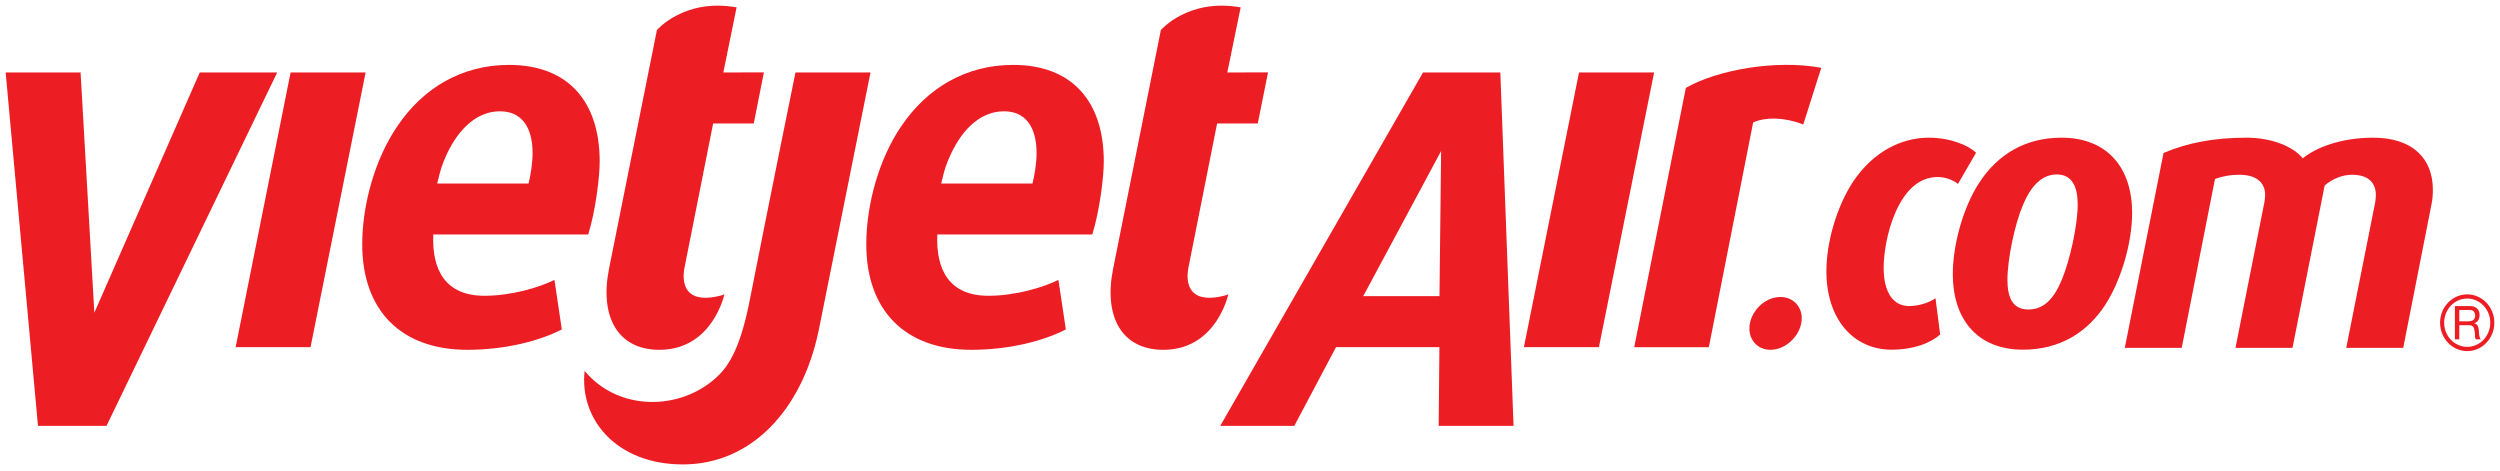
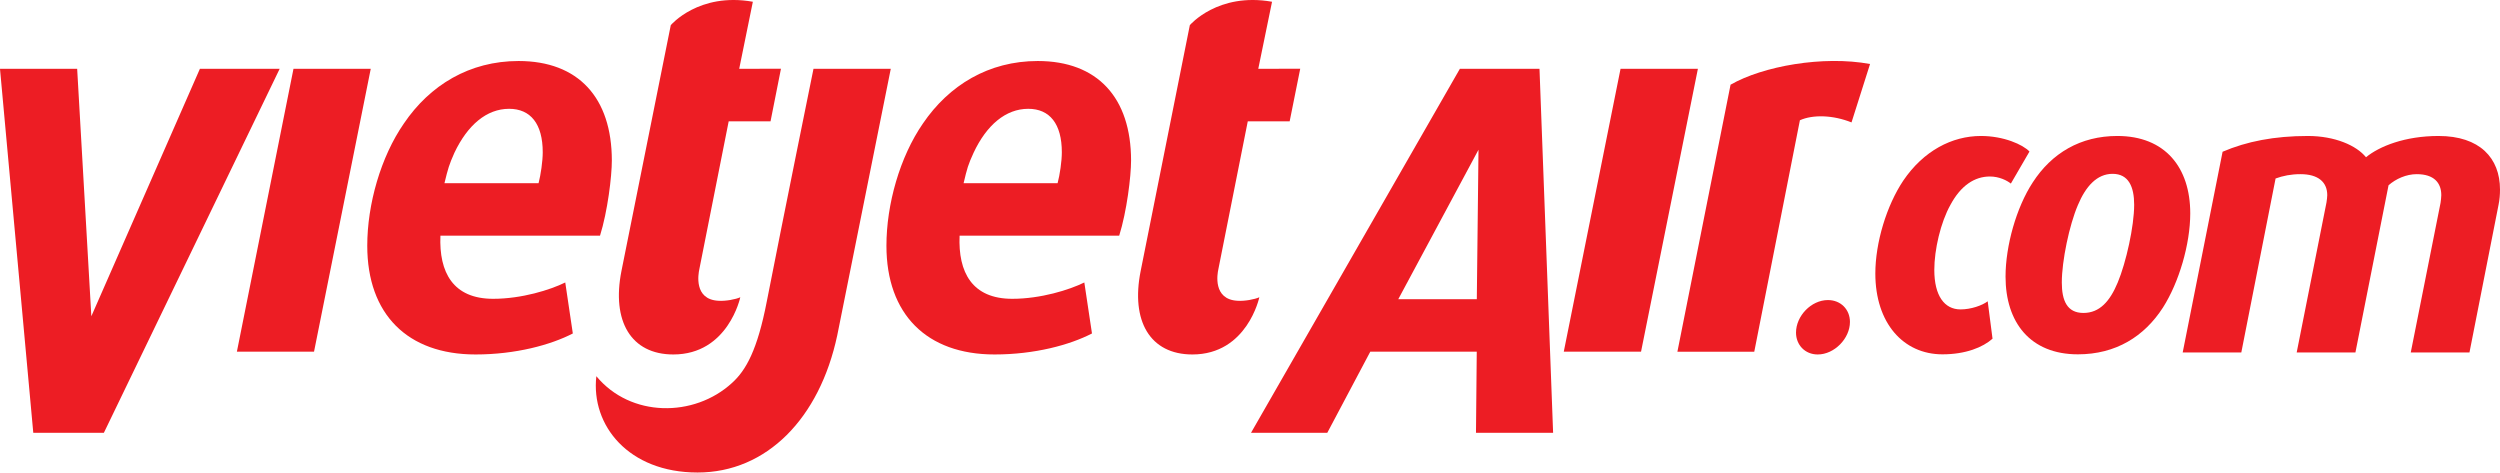
- <svg xmlns="http://www.w3.org/2000/svg" version="1.1" id="svg14477" viewBox="0 0 220.685 41.497" height="41.497" width="220.685">
+ <svg xmlns="http://www.w3.org/2000/svg" version="1.1" id="svg14477" viewBox="0 0 214.259 40.497" height="40.497" width="214.259">
  <defs id="defs14479" />
-   <g transform="translate(-934.7929,-784.0175)" id="layer1">
+   <g transform="translate(-935.2929,-784.5175)" id="layer1">
    <g style="fill:#ed1d24;fill-opacity:1" id="g16387" transform="translate(535.0161,-175.1601)">
      <g style="fill:#ed1d24;fill-opacity:1" id="g15161" transform="matrix(1.25,0,0,-1.25,451.6999,979.8776)">
-         <path d="m 0,0 -10.942,0 c -0.104,-2.516 0.865,-4.327 3.614,-4.327 1.962,0 3.919,0.613 4.945,1.12 l 0.519,-3.496 c -1.513,-0.785 -3.923,-1.44 -6.668,-1.44 -4.68,0 -7.426,2.771 -7.426,7.453 0,2.844 0.923,6.086 2.51,8.382 1.784,2.632 4.498,4.285 7.864,4.285 4.097,0 6.395,-2.513 6.395,-6.828 C 0.811,4.064 0.521,1.668 0,0 m -6.234,8.7 c -1.542,0 -2.848,-1.116 -3.748,-3.013 -0.369,-0.833 -0.434,-1.06 -0.683,-2.086 l 6.453,0 c 0.148,0.57 0.285,1.505 0.285,2.119 0,1.944 -0.829,2.98 -2.307,2.98" style="fill:#ed1d24;fill-opacity:1;fill-rule:nonzero;stroke:none" id="path15163" />
+         <path d="m 0,0 h -10.942 c -0.104,-2.516 0.865,-4.327 3.614,-4.327 1.962,0 3.919,0.613 4.945,1.12 l 0.519,-3.496 c -1.513,-0.785 -3.923,-1.44 -6.668,-1.44 -4.68,0 -7.426,2.771 -7.426,7.453 0,2.844 0.923,6.086 2.51,8.382 1.784,2.632 4.498,4.285 7.864,4.285 4.097,0 6.395,-2.513 6.395,-6.828 C 0.811,4.064 0.521,1.668 0,0 m -6.234,8.7 c -1.542,0 -2.848,-1.116 -3.748,-3.013 -0.369,-0.833 -0.434,-1.06 -0.683,-2.086 h 6.453 c 0.148,0.57 0.285,1.505 0.285,2.119 0,1.944 -0.829,2.98 -2.307,2.98" style="fill:#ed1d24;fill-opacity:1;fill-rule:nonzero;stroke:none" id="path15163" />
      </g>
-       <path id="path15167" style="fill:#ed1d24;fill-opacity:1;fill-rule:nonzero;stroke:none" d="m 409.179,996.77 -6.05,0 -2.853,-31.195 6.614,0 1.215,21.207 9.304,-21.207 6.836,0 -15.066,31.195 z" />
+       <path id="path15167" style="fill:#ed1d24;fill-opacity:1;fill-rule:nonzero;stroke:none" d="m 409.179,996.77 h -6.05 l -2.853,-31.195 h 6.614 l 1.215,21.207 9.304,-21.207 h 6.836 z" />
      <g style="fill:#ed1d24;fill-opacity:1" id="g15177" transform="matrix(1.25,0,0,-1.25,466.314,970.0779)">
-         <path d="m 0,0 -2.869,0 -2.015,-10.151 c -0.063,-0.295 -0.392,-2.059 1.307,-2.15 0.48,-0.037 1.191,0.095 1.504,0.241 0,0 -0.83,-3.923 -4.592,-3.923 -2.91,0 -4.238,2.294 -3.556,5.726 l 3.382,16.853 c 0,0 1.912,2.263 5.627,1.604 C -1.855,5.016 -2.148,3.602 -2.148,3.602 L 0.716,3.609 0,0 Z" style="fill:#ed1d24;fill-opacity:1;fill-rule:nonzero;stroke:none" id="path15179" />
+         <path d="m 0,0 h -2.869 l -2.015,-10.151 c -0.063,-0.295 -0.392,-2.059 1.307,-2.15 0.48,-0.037 1.191,0.095 1.504,0.241 0,0 -0.83,-3.923 -4.592,-3.923 -2.91,0 -4.238,2.294 -3.556,5.726 l 3.382,16.853 c 0,0 1.912,2.263 5.627,1.604 C -1.855,5.016 -2.148,3.602 -2.148,3.602 l 2.864,0.007 z" style="fill:#ed1d24;fill-opacity:1;fill-rule:nonzero;stroke:none" id="path15179" />
      </g>
      <g style="fill:#ed1d24;fill-opacity:1" id="g15181" transform="matrix(1.25,0,0,-1.25,510.8051,970.0779)">
-         <path d="m 0,0 -2.872,0 -2.019,-10.151 c -0.064,-0.295 -0.388,-2.059 1.313,-2.15 0.476,-0.037 1.187,0.095 1.499,0.241 0,0 -0.828,-3.923 -4.59,-3.923 -2.906,0 -4.234,2.294 -3.546,5.726 l 3.371,16.853 c 0,0 1.92,2.263 5.636,1.604 C -1.856,5.016 -2.152,3.602 -2.152,3.602 L 0.725,3.609 0,0 Z" style="fill:#ed1d24;fill-opacity:1;fill-rule:nonzero;stroke:none" id="path15183" />
+         <path d="m 0,0 h -2.872 l -2.019,-10.151 c -0.064,-0.295 -0.388,-2.059 1.313,-2.15 0.476,-0.037 1.187,0.095 1.499,0.241 0,0 -0.828,-3.923 -4.59,-3.923 -2.906,0 -4.234,2.294 -3.546,5.726 l 3.371,16.853 c 0,0 1.92,2.263 5.636,1.604 C -1.856,5.016 -2.152,3.602 -2.152,3.602 l 2.877,0.007 z" style="fill:#ed1d24;fill-opacity:1;fill-rule:nonzero;stroke:none" id="path15183" />
      </g>
      <g style="fill:#ed1d24;fill-opacity:1" id="g15185" transform="matrix(1.25,0,0,-1.25,496.196,979.8776)">
-         <path d="m 0,0 -10.943,0 c -0.108,-2.516 0.861,-4.327 3.609,-4.327 1.955,0 3.916,0.613 4.943,1.12 l 0.525,-3.496 c -1.515,-0.785 -3.923,-1.44 -6.68,-1.44 -4.665,0 -7.413,2.771 -7.413,7.453 0,2.844 0.916,6.086 2.502,8.382 1.791,2.632 4.508,4.285 7.874,4.285 4.095,0 6.397,-2.513 6.397,-6.828 C 0.814,4.064 0.522,1.668 0,0 m -6.237,8.7 c -1.544,0 -2.856,-1.116 -3.746,-3.013 -0.381,-0.833 -0.441,-1.06 -0.685,-2.086 l 6.445,0 c 0.153,0.57 0.29,1.505 0.29,2.119 0,1.944 -0.825,2.98 -2.304,2.98" style="fill:#ed1d24;fill-opacity:1;fill-rule:nonzero;stroke:none" id="path15187" />
+         <path d="m 0,0 h -10.943 c -0.108,-2.516 0.861,-4.327 3.609,-4.327 1.955,0 3.916,0.613 4.943,1.12 l 0.525,-3.496 c -1.515,-0.785 -3.923,-1.44 -6.68,-1.44 -4.665,0 -7.413,2.771 -7.413,7.453 0,2.844 0.916,6.086 2.502,8.382 1.791,2.632 4.508,4.285 7.874,4.285 4.095,0 6.397,-2.513 6.397,-6.828 C 0.814,4.064 0.522,1.668 0,0 m -6.237,8.7 c -1.544,0 -2.856,-1.116 -3.746,-3.013 -0.381,-0.833 -0.441,-1.06 -0.685,-2.086 h 6.445 c 0.153,0.57 0.29,1.505 0.29,2.119 0,1.944 -0.825,2.98 -2.304,2.98" style="fill:#ed1d24;fill-opacity:1;fill-rule:nonzero;stroke:none" id="path15187" />
      </g>
      <g style="fill:#ed1d24;fill-opacity:1" id="g15189" transform="matrix(1.25,0,0,-1.25,558.9582,970.169)">
-         <path d="m 0,0 c -1.269,0.51 -2.653,0.547 -3.539,0.148 l -3.129,-15.872 -5.27,0 3.645,18.31 c 2.216,1.27 6.337,2.014 9.564,1.419 L 0,0 Z" style="fill:#ed1d24;fill-opacity:1;fill-rule:nonzero;stroke:none" id="path15191" />
+         <path d="m 0,0 c -1.269,0.51 -2.653,0.547 -3.539,0.148 l -3.129,-15.872 h -5.27 l 3.645,18.31 c 2.216,1.27 6.337,2.014 9.564,1.419 z" style="fill:#ed1d24;fill-opacity:1;fill-rule:nonzero;stroke:none" id="path15191" />
      </g>
-       <path id="path15195" style="fill:#ed1d24;fill-opacity:1;fill-rule:nonzero;stroke:none" d="m 526.774,996.77 0.066,-6.951 -9.126,0 -3.684,6.951 -6.537,0 17.9,-31.195 6.824,0 1.167,31.195 -6.61,0 z m 0.216,-24.261 -6.875,12.809 6.73,0 0.145,-12.809 z" />
+       <path id="path15195" style="fill:#ed1d24;fill-opacity:1;fill-rule:nonzero;stroke:none" d="m 526.774,996.77 0.066,-6.951 h -9.126 l -3.684,6.951 h -6.537 l 17.9,-31.195 h 6.824 l 1.167,31.195 h -6.61 z m 0.216,-24.261 -6.875,12.809 h 6.73 z" />
      <g style="fill:#ed1d24;fill-opacity:1" id="g15205" transform="matrix(1.25,0,0,-1.25,460.0595,1000.174)">
-         <path d="m 0,0 c -4.731,0 -7.321,3.23 -6.939,6.604 2.343,-2.838 6.701,-2.846 9.3,-0.464 0.959,0.864 1.744,2.259 2.39,5.608 1.119,5.712 3.198,15.931 3.198,15.931 l 5.299,0 L 9.579,9.409 C 8.368,3.71 4.735,0 0,0" style="fill:#ed1d24;fill-opacity:1;fill-rule:nonzero;stroke:none" id="path15207" />
+         <path d="m 0,0 c -4.731,0 -7.321,3.23 -6.939,6.604 2.343,-2.838 6.701,-2.846 9.3,-0.464 0.959,0.864 1.744,2.259 2.39,5.608 1.119,5.712 3.198,15.931 3.198,15.931 h 5.299 L 9.579,9.409 C 8.368,3.71 4.735,0 0,0" style="fill:#ed1d24;fill-opacity:1;fill-rule:nonzero;stroke:none" id="path15207" />
      </g>
-       <path id="path15211" style="fill:#ed1d24;fill-opacity:1;fill-rule:nonzero;stroke:none" d="m 427.19,989.818 -6.611,0 4.85,-24.242 6.622,0 -4.861,24.242 z" />
-       <path id="path15215" style="fill:#ed1d24;fill-opacity:1;fill-rule:nonzero;stroke:none" d="m 540.92,989.818 -6.622,0 4.865,-24.242 6.629,0 -4.871,24.242 z" />
+       <path id="path15211" style="fill:#ed1d24;fill-opacity:1;fill-rule:nonzero;stroke:none" d="m 427.19,989.818 h -6.611 l 4.85,-24.242 h 6.622 z" />
+       <path id="path15215" style="fill:#ed1d24;fill-opacity:1;fill-rule:nonzero;stroke:none" d="m 540.92,989.818 h -6.622 l 4.865,-24.242 h 6.629 z" />
      <g style="fill:#ed1d24;fill-opacity:1" id="g15225" transform="matrix(1.25,0,0,-1.25,556.063,990.0564)">
        <path d="M 0,0 C -0.878,0 -1.489,0.658 -1.489,1.499 -1.489,2.636 -0.45,3.73 0.7,3.73 1.576,3.73 2.209,3.089 2.209,2.229 2.209,1.096 1.14,0 0,0" style="fill:#ed1d24;fill-opacity:1;fill-rule:nonzero;stroke:none" id="path15227" />
      </g>
      <g style="fill:#ed1d24;fill-opacity:1" id="g15229" transform="matrix(1.25,0,0,-1.25,572.6149,975.4113)">
-         <path d="m 0,0 c -0.262,0.211 -0.798,0.486 -1.436,0.486 -1.051,0 -1.994,-0.619 -2.704,-1.939 -0.676,-1.205 -1.109,-3.077 -1.109,-4.467 0,-1.771 0.695,-2.707 1.796,-2.707 0.718,0 1.478,0.266 1.865,0.556 l 0.331,-2.564 c -0.661,-0.589 -1.84,-1.072 -3.433,-1.072 -2.681,0 -4.602,2.138 -4.602,5.542 0,2.117 0.772,4.662 1.921,6.376 1.382,2.032 3.329,3.053 5.321,3.053 1.561,0 2.874,-0.59 3.326,-1.067 L 0,0 Z" style="fill:#ed1d24;fill-opacity:1;fill-rule:nonzero;stroke:none" id="path15231" />
+         <path d="m 0,0 c -0.262,0.211 -0.798,0.486 -1.436,0.486 -1.051,0 -1.994,-0.619 -2.704,-1.939 -0.676,-1.205 -1.109,-3.077 -1.109,-4.467 0,-1.771 0.695,-2.707 1.796,-2.707 0.718,0 1.478,0.266 1.865,0.556 l 0.331,-2.564 c -0.661,-0.589 -1.84,-1.072 -3.433,-1.072 -2.681,0 -4.602,2.138 -4.602,5.542 0,2.117 0.772,4.662 1.921,6.376 1.382,2.032 3.329,3.053 5.321,3.053 1.561,0 2.874,-0.59 3.326,-1.067 z" style="fill:#ed1d24;fill-opacity:1;fill-rule:nonzero;stroke:none" id="path15231" />
      </g>
      <g style="fill:#ed1d24;fill-opacity:1" id="g15233" transform="matrix(1.25,0,0,-1.25,585.6502,986.0347)">
        <path d="m 0,0 c -1.276,-1.981 -3.227,-3.208 -5.833,-3.208 -3.268,0 -4.96,2.19 -4.96,5.328 0,2.115 0.742,4.743 1.864,6.458 1.303,2.012 3.273,3.185 5.802,3.185 3.279,0 4.998,-2.166 4.998,-5.305 C 1.871,4.339 1.097,1.719 0,0 m -3.455,9.167 c -1.072,0 -1.842,-0.861 -2.378,-2.143 -0.588,-1.37 -1.102,-3.827 -1.102,-5.305 0,-1.232 0.353,-2.09 1.483,-2.09 1.109,0 1.817,0.799 2.352,2.09 0.573,1.368 1.126,3.857 1.126,5.327 0,1.235 -0.383,2.121 -1.481,2.121" style="fill:#ed1d24;fill-opacity:1;fill-rule:nonzero;stroke:none" id="path15235" />
      </g>
      <g style="fill:#ed1d24;fill-opacity:1" id="g15237" transform="matrix(1.25,0,0,-1.25,614.4094,977.2389)">
-         <path d="m 0,0 -1.992,-10.115 -4.025,0 2.041,10.25 c 0.022,0.188 0.052,0.346 0.052,0.533 0,0.841 -0.496,1.44 -1.683,1.44 -0.722,0 -1.438,-0.324 -1.934,-0.762 l -2.27,-11.461 -4.027,0 2.042,10.281 c 0.024,0.185 0.053,0.341 0.053,0.502 0,0.897 -0.622,1.44 -1.833,1.44 -0.655,0 -1.196,-0.111 -1.71,-0.297 l -2.349,-11.926 -4.019,0 2.735,13.76 c 1.645,0.705 3.538,1.081 5.852,1.081 1.838,0 3.328,-0.648 3.98,-1.459 0.925,0.758 2.681,1.459 4.977,1.459 2.819,0 4.211,-1.51 4.211,-3.672 C 0.101,0.708 0.074,0.351 0,0" style="fill:#ed1d24;fill-opacity:1;fill-rule:nonzero;stroke:none" id="path15239" />
-       </g>
-       <g style="fill:#ed1d24;fill-opacity:1" id="g15241" transform="matrix(1.25,0,0,-1.25,618.7578,989.1168)">
-         <path d="M 0,0 C -0.034,0.036 -0.057,0.085 -0.07,0.132 -0.087,0.178 -0.099,0.239 -0.109,0.293 -0.118,0.349 -0.123,0.406 -0.123,0.464 -0.126,0.526 -0.127,0.574 -0.132,0.639 -0.136,0.697 -0.148,0.748 -0.16,0.806 -0.171,0.854 -0.191,0.904 -0.212,0.95 -0.239,0.99 -0.271,1.029 -0.313,1.061 -0.351,1.088 -0.404,1.11 -0.465,1.118 l -0.002,0 c 0.133,0.038 0.233,0.119 0.296,0.222 0.059,0.105 0.092,0.236 0.092,0.376 0,0.191 -0.063,0.344 -0.181,0.456 -0.12,0.111 -0.292,0.166 -0.508,0.166 l -1.055,0 0,-2.35 0.312,0 0,0.996 0.719,0 c 0.072,0 0.123,-0.013 0.169,-0.034 0.044,-0.028 0.077,-0.052 0.101,-0.089 0.028,-0.037 0.052,-0.081 0.059,-0.131 0.016,-0.054 0.027,-0.103 0.034,-0.162 0.01,-0.053 0.02,-0.111 0.02,-0.173 L -0.404,0.23 c 0.003,-0.052 0.004,-0.098 0.018,-0.136 0.005,-0.048 0.02,-0.077 0.05,-0.106 l 0.342,0 L 0,0 Z m -1.511,2.06 0.732,0 c 0.133,0 0.233,-0.04 0.292,-0.107 0.062,-0.076 0.096,-0.169 0.096,-0.287 0,-0.08 -0.013,-0.153 -0.041,-0.2 C -0.463,1.415 -0.499,1.37 -0.541,1.34 -0.588,1.312 -0.642,1.284 -0.703,1.278 -0.768,1.264 -0.831,1.261 -0.897,1.261 l -0.614,0 0,0.799 z" style="fill:#ed1d24;fill-opacity:1;fill-rule:nonzero;stroke:none" id="path15243" />
-       </g>
-       <g style="fill:#ed1d24;fill-opacity:1" id="g15245" transform="matrix(1.25,0,0,-1.25,617.5688,990.1714)">
-         <path d="m 0,0 c -1.057,0 -1.917,0.898 -1.917,2.007 0,1.104 0.86,2 1.917,2 1.056,0 1.914,-0.896 1.914,-2 C 1.914,0.898 1.056,0 0,0 m 0,3.713 c -0.902,0 -1.629,-0.768 -1.629,-1.706 0,-0.946 0.727,-1.706 1.629,-1.706 0.899,0 1.627,0.76 1.627,1.706 0,0.938 -0.728,1.706 -1.627,1.706" style="fill:#ed1d24;fill-opacity:1;fill-rule:nonzero;stroke:none" id="path15247" />
+         <path d="m 0,0 -1.992,-10.115 h -4.025 l 2.041,10.25 c 0.022,0.188 0.052,0.346 0.052,0.533 0,0.841 -0.496,1.44 -1.683,1.44 -0.722,0 -1.438,-0.324 -1.934,-0.762 l -2.27,-11.461 h -4.027 l 2.042,10.281 c 0.024,0.185 0.053,0.341 0.053,0.502 0,0.897 -0.622,1.44 -1.833,1.44 -0.655,0 -1.196,-0.111 -1.71,-0.297 l -2.349,-11.926 h -4.019 l 2.735,13.76 c 1.645,0.705 3.538,1.081 5.852,1.081 1.838,0 3.328,-0.648 3.98,-1.459 0.925,0.758 2.681,1.459 4.977,1.459 2.819,0 4.211,-1.51 4.211,-3.672 C 0.101,0.708 0.074,0.351 0,0" style="fill:#ed1d24;fill-opacity:1;fill-rule:nonzero;stroke:none" id="path15239" />
      </g>
    </g>
  </g>
</svg>
